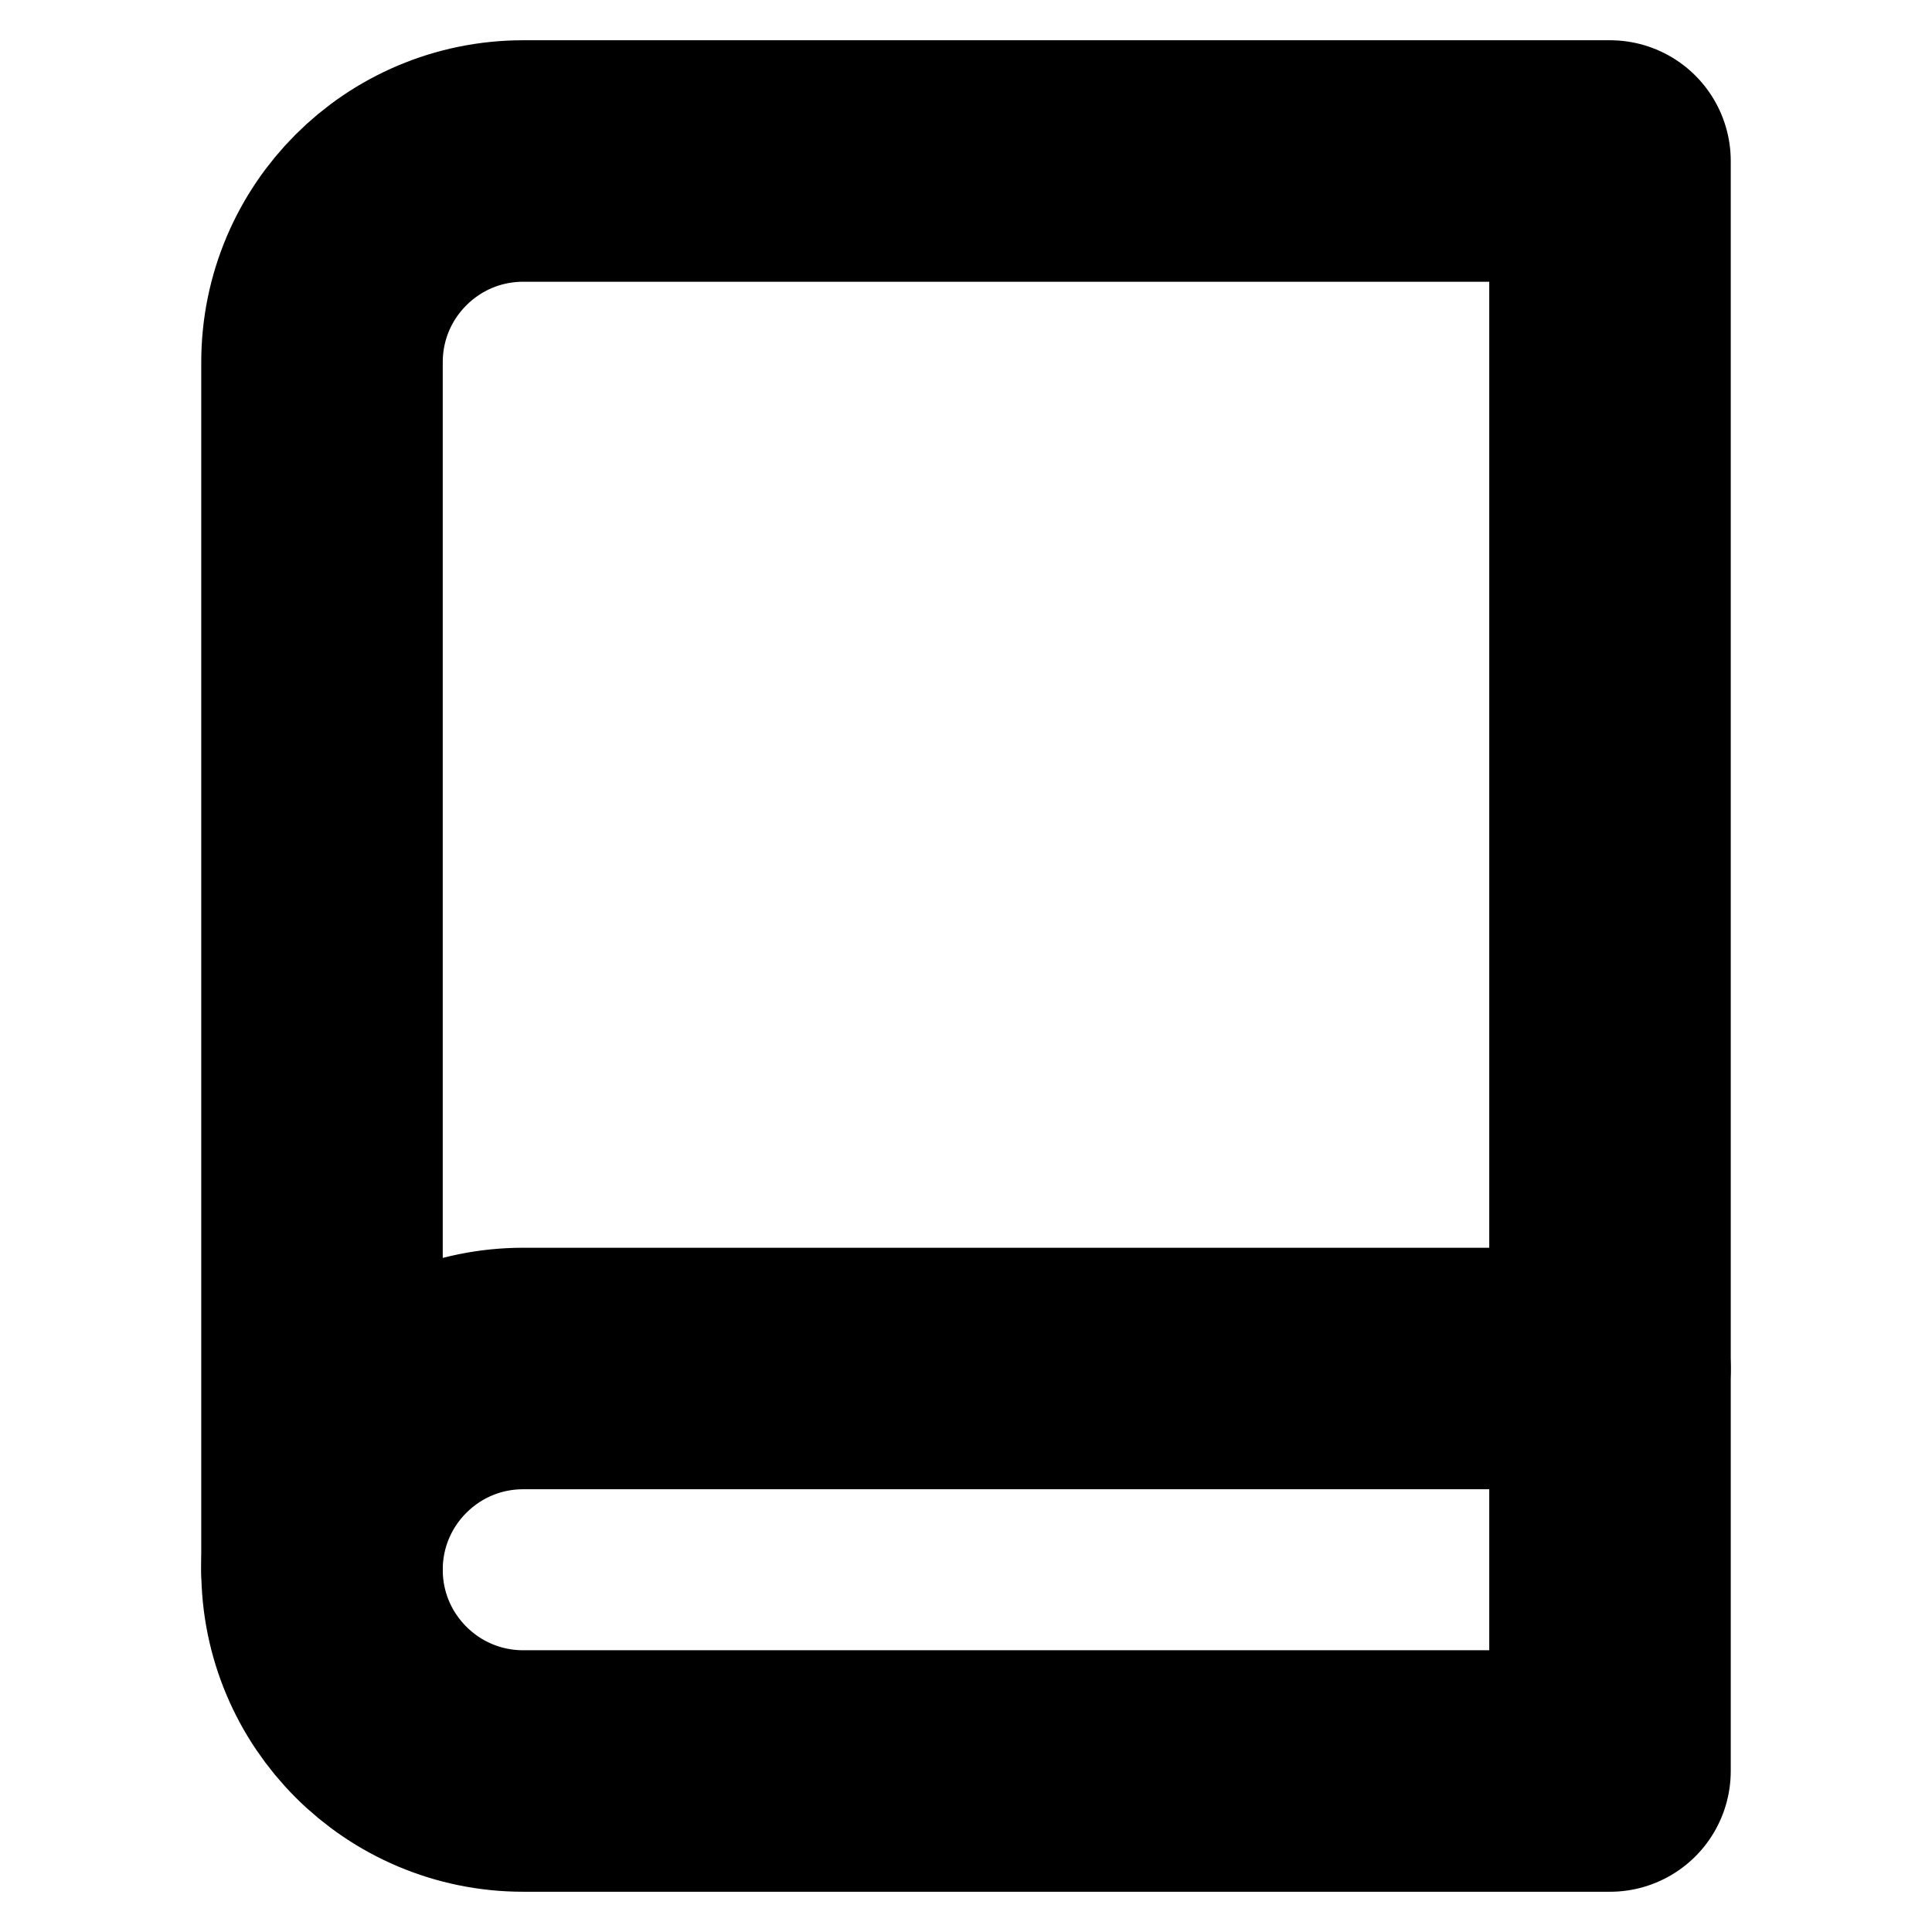
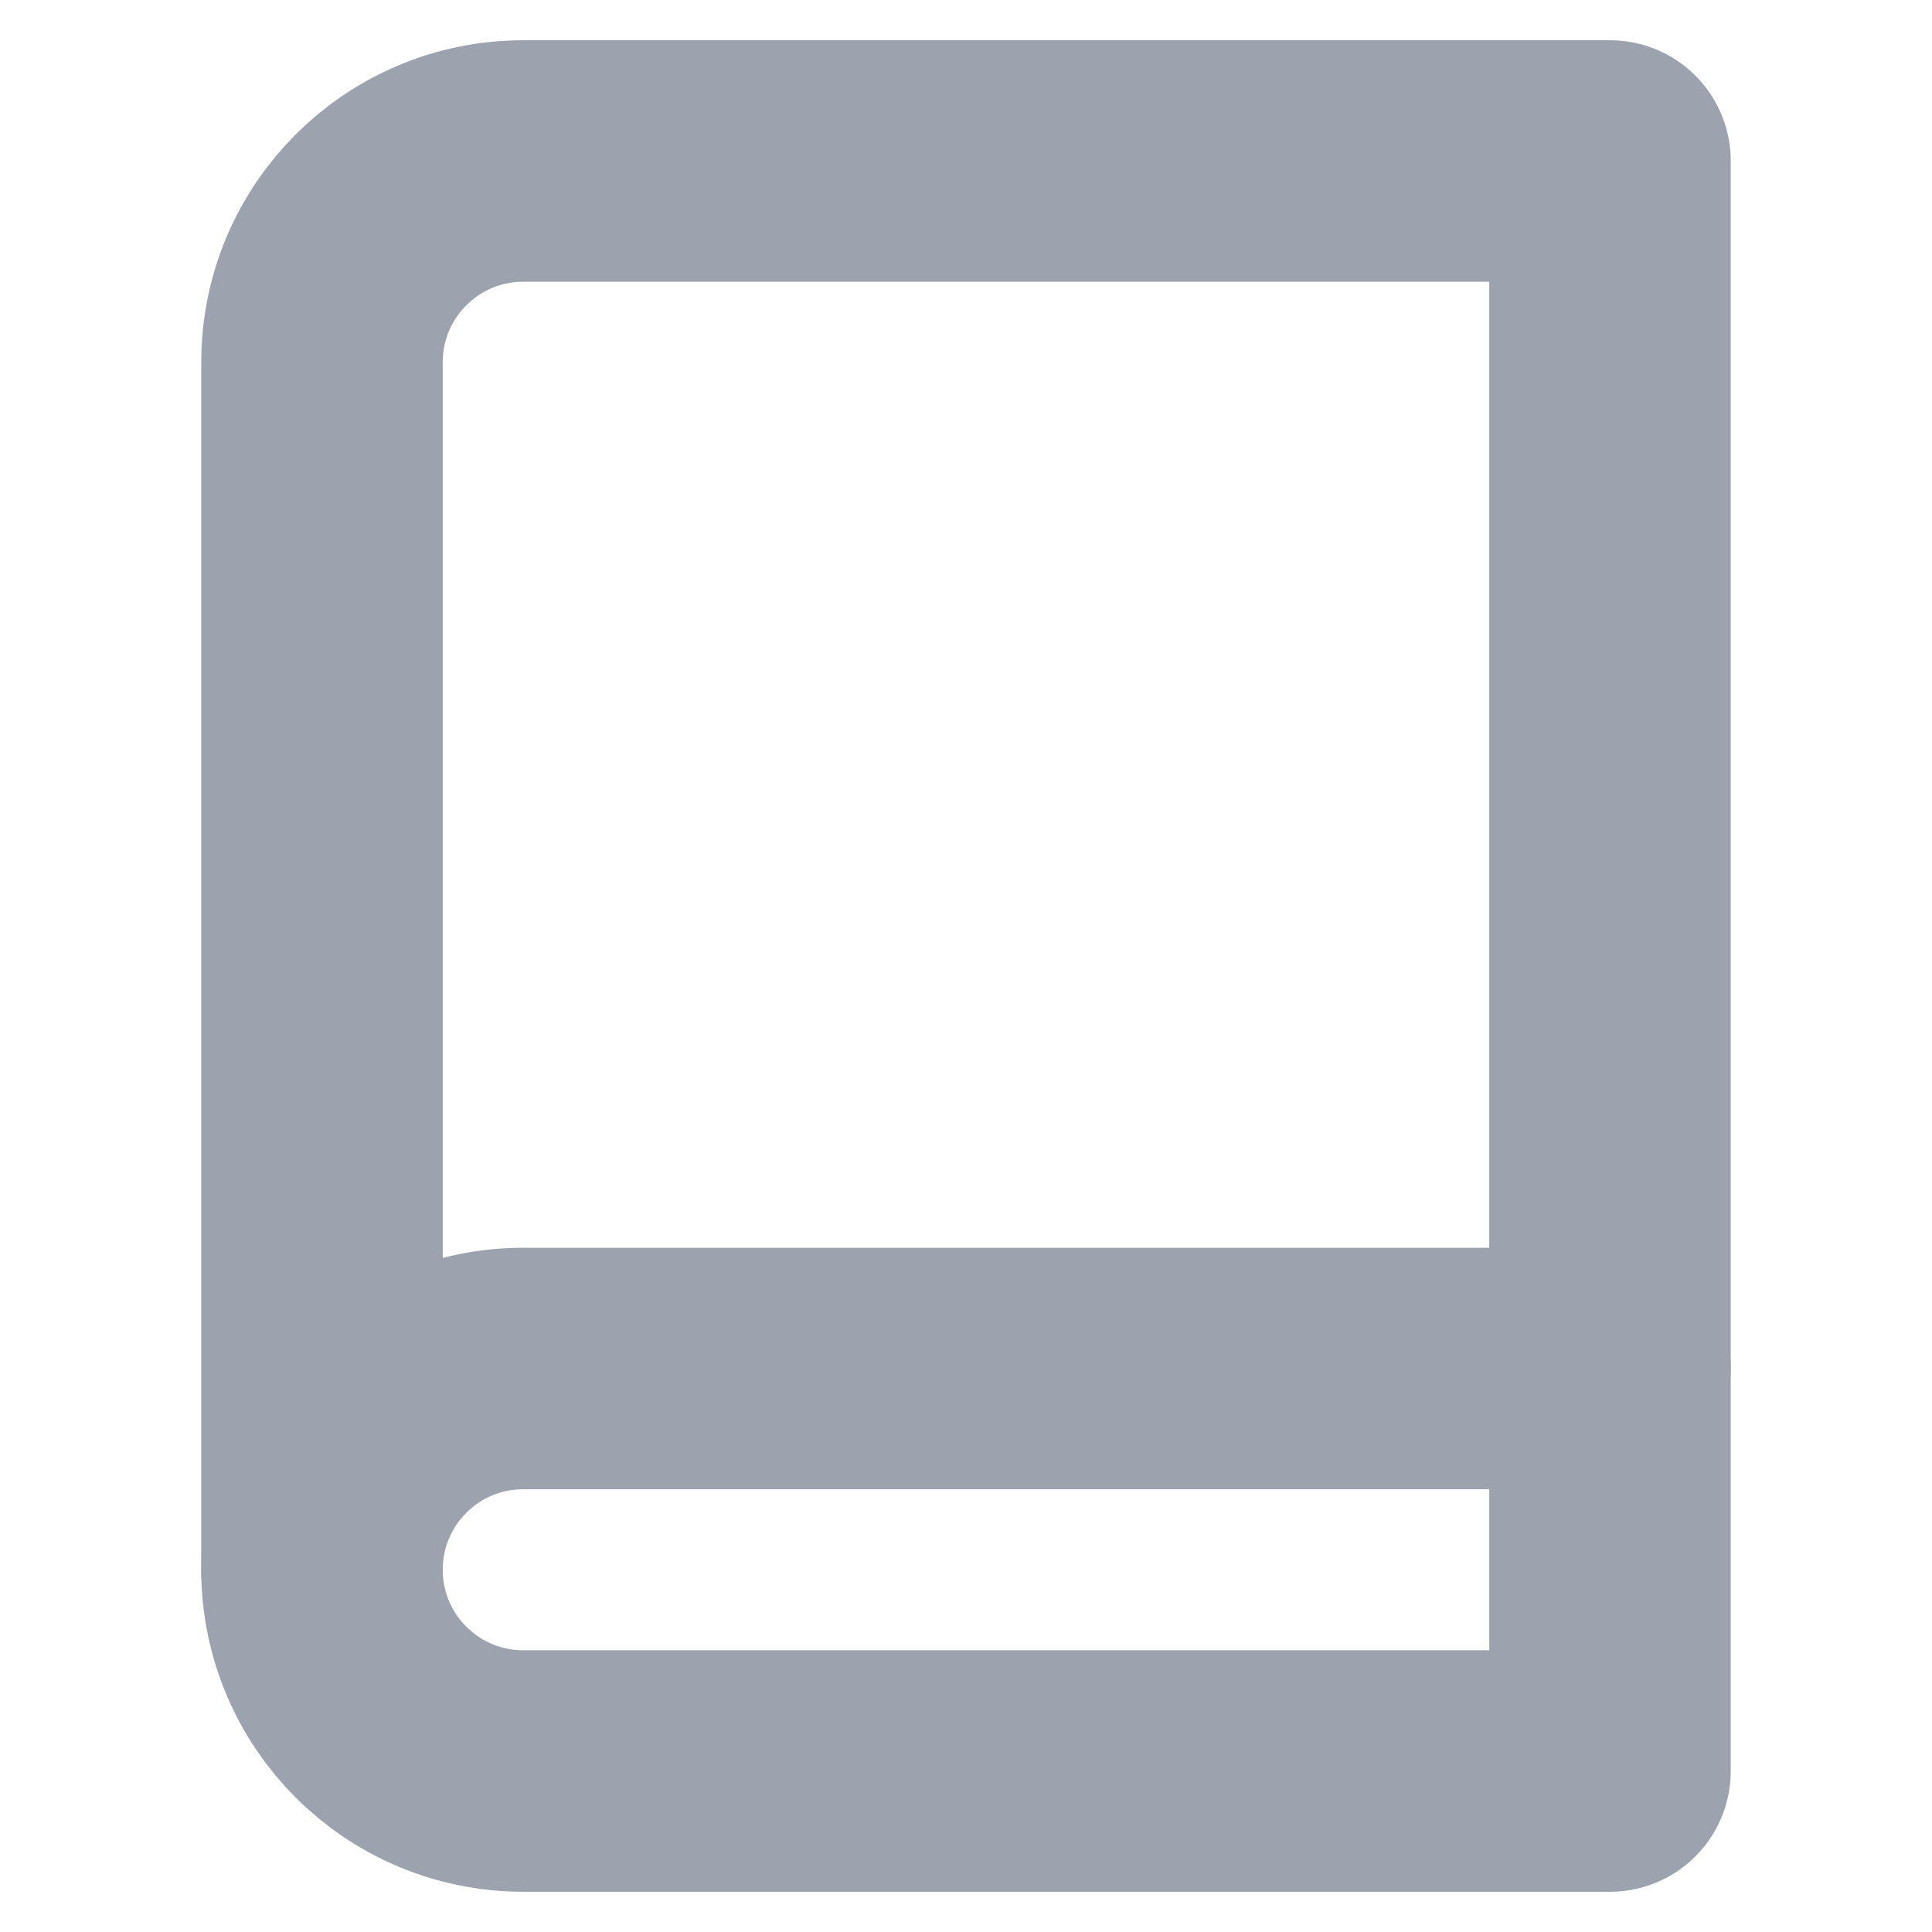
- <svg xmlns="http://www.w3.org/2000/svg" viewBox="0 0 24 24" fill="none" stroke="black" stroke-width="3" stroke-linecap="round" stroke-linejoin="round" class="feather feather-book" width="24" height="24">
+ <svg xmlns="http://www.w3.org/2000/svg" viewBox="0 0 24 24" fill="none" stroke="#9ca3af" stroke-width="3" stroke-linecap="round" stroke-linejoin="round" class="feather feather-book" width="24" height="24">
  <path d="M4 19.5A2.5 2.5 0 0 1 6.5 17H20" />
  <path d="M6.5 2H20v20H6.5A2.5 2.5 0 0 1 4 19.5v-15A2.5 2.5 0 0 1 6.5 2z" />
</svg>
